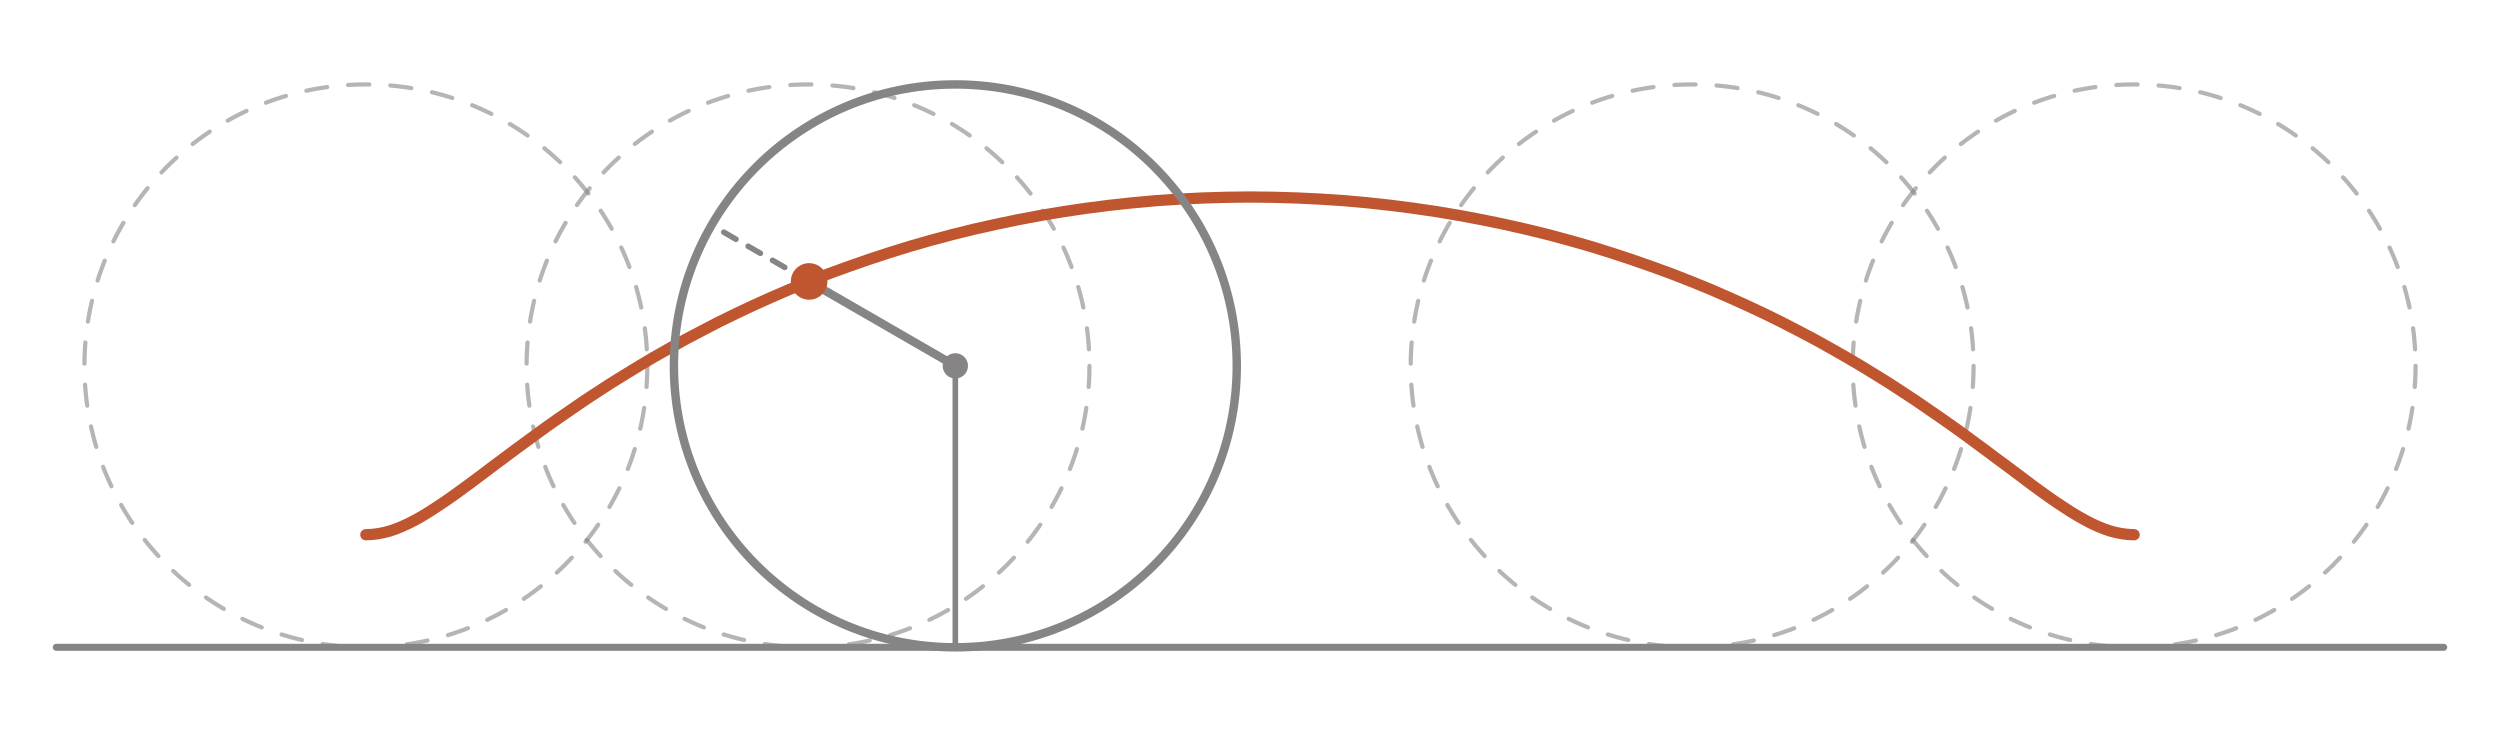
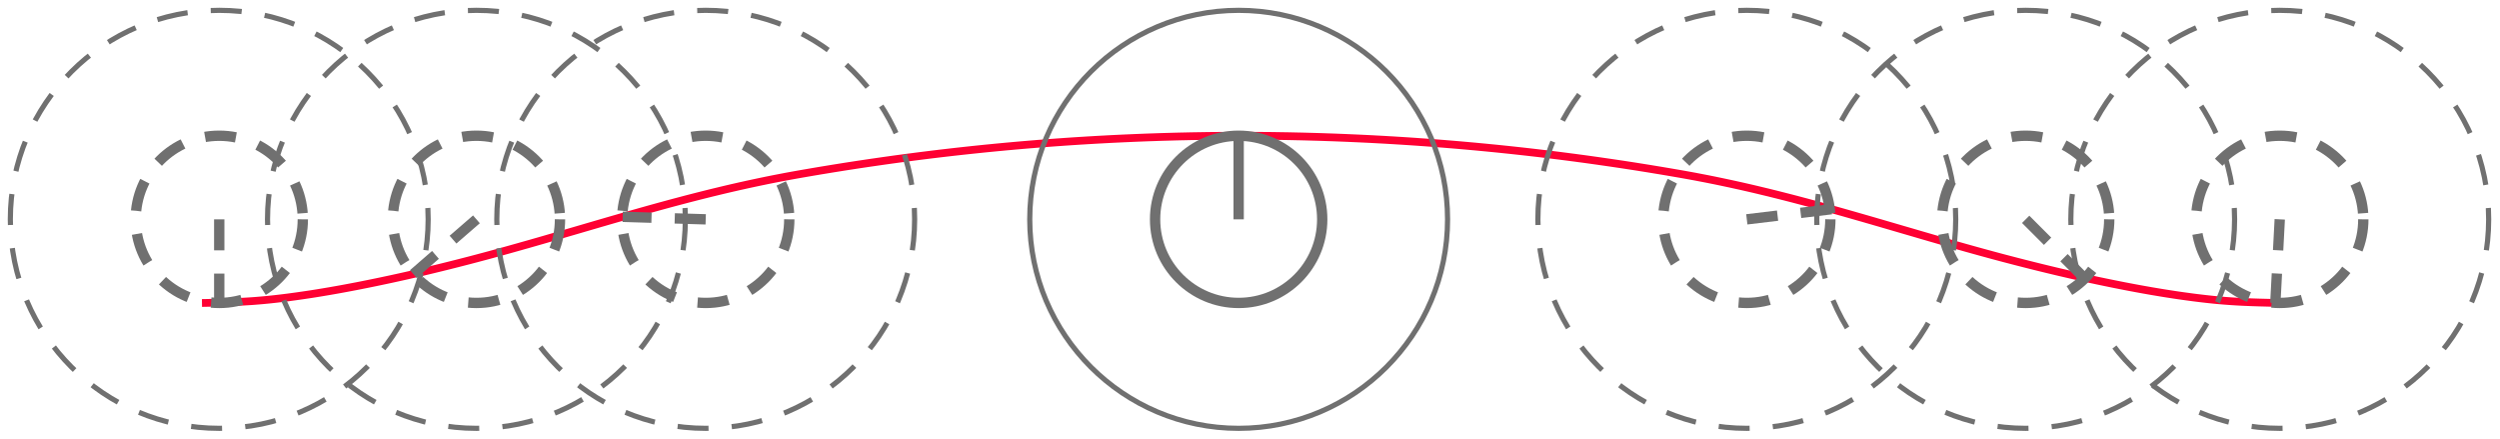
- <svg xmlns="http://www.w3.org/2000/svg" viewBox="-26 -6 177.66 52" width="177.66mm" height="52mm" fill="none" stroke-linecap="round">
-   <line x1="-22" y1="40" x2="147.66" y2="40" stroke="#868484" stroke-width="0.5" />
-   <circle cx="0.00" cy="20" r="20" stroke="#868484" stroke-width="0.3" stroke-dasharray="1.5 1.5" opacity="0.6" />
-   <circle cx="31.42" cy="20" r="20" stroke="#868484" stroke-width="0.3" stroke-dasharray="1.5 1.5" opacity="0.6" />
-   <circle cx="94.25" cy="20" r="20" stroke="#868484" stroke-width="0.3" stroke-dasharray="1.5 1.5" opacity="0.6" />
-   <circle cx="125.66" cy="20" r="20" stroke="#868484" stroke-width="0.3" stroke-dasharray="1.5 1.5" opacity="0.6" />
-   <path d="M0.00 32.00L0.42 31.98L0.84 31.93L1.26 31.85L1.69 31.74L2.13 31.59L2.57 31.41L3.03 31.20L3.50 30.96L3.98 30.69L4.47 30.39L4.98 30.06L5.51 29.71L6.06 29.33L6.63 28.92L7.22 28.49L7.84 28.03L8.48 27.55L9.14 27.05L9.83 26.54L10.55 26.00L11.30 25.45L12.08 24.88L12.88 24.30L13.72 23.71L14.59 23.11L15.49 22.49L16.42 21.88L17.39 21.25L18.39 20.63L19.42 20.00L20.48 19.37L21.58 18.75L22.71 18.12L23.87 17.51L25.06 16.89L26.29 16.29L27.54 15.70L28.83 15.12L30.15 14.55L31.50 14.00L32.87 13.46L34.27 12.95L35.70 12.45L37.16 11.97L38.64 11.51L40.14 11.08L41.67 10.67L43.21 10.29L44.78 9.94L46.36 9.61L47.96 9.31L49.57 9.04L51.20 8.80L52.84 8.59L54.49 8.41L56.15 8.26L57.81 8.15L59.48 8.07L61.16 8.02L62.83 8.00L64.51 8.02L66.18 8.07L67.85 8.15L69.52 8.26L71.17 8.41L72.82 8.59L74.46 8.80L76.09 9.04L77.70 9.31L79.30 9.61L80.89 9.94L82.45 10.29L84.00 10.67L85.52 11.08L87.03 11.51L88.50 11.97L89.96 12.45L91.39 12.95L92.79 13.46L94.17 14.00L95.52 14.55L96.83 15.12L98.12 15.70L99.38 16.29L100.60 16.89L101.80 17.51L102.96 18.12L104.09 18.75L105.18 19.37L106.25 20.00L107.28 20.63L108.28 21.25L109.24 21.88L110.17 22.49L111.07 23.11L111.94 23.71L112.78 24.30L113.59 24.88L114.36 25.45L115.11 26.00L115.83 26.54L116.52 27.05L117.19 27.55L117.83 28.03L118.44 28.49L119.03 28.92L119.60 29.33L120.15 29.71L120.68 30.06L121.19 30.39L121.69 30.69L122.17 30.96L122.63 31.20L123.09 31.41L123.53 31.59L123.97 31.74L124.40 31.85L124.82 31.93L125.24 31.98L125.66 32.00" stroke="#c0562f" stroke-width="0.8" />
-   <circle cx="41.89" cy="20" r="20" stroke="#868484" stroke-width="0.6" />
-   <line x1="41.89" y1="20" x2="41.89" y2="40" stroke="#868484" stroke-width="0.4" />
-   <line x1="41.89" y1="20" x2="24.57" y2="10.00" stroke="#868484" stroke-width="0.4" stroke-dasharray="1 1" />
-   <line x1="41.89" y1="20" x2="31.50" y2="14.00" stroke="#868484" stroke-width="0.6" />
-   <circle cx="41.89" cy="20" r="0.9" fill="#868484" stroke="none" />
-   <circle cx="31.50" cy="14.00" r="1.3" fill="#c0562f" stroke="none" />
+ <svg xmlns="http://www.w3.org/2000/svg" width="161.304mm" height="28.303mm" viewBox="271.848 18.863 161.304 28.303">
+   <path d="M 284.885 38.412 L 285.134 38.408 L 285.384 38.402 L 285.634 38.396 L 285.883 38.389 L 286.133 38.383 L 286.383 38.375 L 286.632 38.367 L 286.882 38.357 L 287.132 38.347 L 287.382 38.335 L 287.631 38.321 L 287.881 38.306 L 288.131 38.29 L 288.38 38.271 L 288.63 38.25 L 288.88 38.228 L 289.129 38.204 L 289.379 38.178 L 289.629 38.151 L 289.878 38.122 L 290.128 38.092 L 290.378 38.061 L 290.627 38.028 L 290.877 37.994 L 291.127 37.959 L 291.376 37.923 L 291.626 37.886 L 291.876 37.849 L 292.126 37.81 L 292.375 37.77 L 292.625 37.729 L 292.875 37.687 L 293.124 37.645 L 293.374 37.601 L 293.624 37.557 L 293.873 37.512 L 294.123 37.466 L 294.373 37.419 L 294.622 37.372 L 294.872 37.324 L 295.122 37.275 L 295.371 37.225 L 295.621 37.175 L 295.871 37.124 L 296.12 37.073 L 296.37 37.021 L 296.62 36.968 L 296.87 36.915 L 297.119 36.862 L 297.369 36.807 L 297.619 36.752 L 297.868 36.697 L 298.118 36.641 L 298.368 36.584 L 298.617 36.526 L 298.867 36.468 L 299.117 36.41 L 299.366 36.351 L 299.616 36.291 L 299.866 36.231 L 300.115 36.17 L 300.365 36.109 L 300.615 36.047 L 300.864 35.985 L 301.114 35.922 L 301.364 35.859 L 301.614 35.795 L 301.863 35.731 L 302.113 35.667 L 302.363 35.601 L 302.612 35.536 L 302.862 35.469 L 303.112 35.403 L 303.361 35.336 L 303.611 35.268 L 303.861 35.2 L 304.11 35.132 L 304.36 35.063 L 304.61 34.994 L 304.859 34.924 L 305.109 34.854 L 305.359 34.784 L 305.608 34.713 L 305.858 34.643 L 306.108 34.572 L 306.358 34.5 L 306.607 34.429 L 306.857 34.357 L 307.107 34.285 L 307.356 34.212 L 307.606 34.14 L 307.856 34.067 L 308.105 33.995 L 308.355 33.922 L 308.605 33.849 L 308.854 33.777 L 309.104 33.704 L 309.354 33.631 L 309.603 33.558 L 309.853 33.485 L 310.103 33.412 L 310.352 33.339 L 310.602 33.266 L 310.852 33.194 L 311.102 33.121 L 311.351 33.049 L 311.601 32.977 L 311.851 32.905 L 312.1 32.833 L 312.35 32.762 L 312.6 32.691 L 312.849 32.62 L 313.099 32.549 L 313.349 32.479 L 313.598 32.409 L 313.848 32.339 L 314.098 32.27 L 314.347 32.201 L 314.597 32.133 L 314.847 32.065 L 315.096 31.997 L 315.346 31.93 L 315.596 31.864 L 315.846 31.798 L 316.095 31.732 L 316.345 31.667 L 316.595 31.603 L 316.844 31.539 L 317.094 31.476 L 317.344 31.413 L 317.593 31.351 L 317.843 31.289 L 318.093 31.229 L 318.342 31.169 L 318.592 31.109 L 318.842 31.05 L 319.091 30.992 L 319.341 30.935 L 319.591 30.878 L 319.84 30.823 L 320.09 30.767 L 320.34 30.713 L 320.589 30.66 L 320.839 30.607 L 321.089 30.555 L 321.339 30.503 L 321.588 30.453 L 321.838 30.403 L 322.088 30.355 L 322.337 30.307 L 322.587 30.259 L 322.837 30.213 L 323.086 30.168 L 323.336 30.123 L 323.586 30.079 L 323.835 30.036 L 324.085 29.993 L 324.335 29.95 L 324.584 29.908 L 324.834 29.866 L 325.084 29.825 L 325.333 29.784 L 325.583 29.743 L 325.833 29.703 L 326.083 29.663 L 326.332 29.623 L 326.582 29.584 L 326.832 29.546 L 327.081 29.507 L 327.331 29.469 L 327.581 29.432 L 327.83 29.395 L 328.08 29.358 L 328.33 29.322 L 328.579 29.286 L 328.829 29.25 L 329.079 29.215 L 329.328 29.18 L 329.578 29.145 L 329.828 29.111 L 330.077 29.078 L 330.327 29.044 L 330.577 29.012 L 330.827 28.979 L 331.076 28.947 L 331.326 28.915 L 331.576 28.884 L 331.825 28.853 L 332.075 28.822 L 332.325 28.792 L 332.574 28.762 L 332.824 28.733 L 333.074 28.704 L 333.323 28.675 L 333.573 28.647 L 333.823 28.619 L 334.072 28.592 L 334.322 28.565 L 334.572 28.538 L 334.821 28.512 L 335.071 28.486 L 335.321 28.46 L 335.571 28.435 L 335.82 28.411 L 336.07 28.386 L 336.32 28.362 L 336.569 28.339 L 336.819 28.315 L 337.069 28.293 L 337.318 28.27 L 337.568 28.248 L 337.818 28.226 L 338.067 28.205 L 338.317 28.184 L 338.567 28.164 L 338.816 28.143 L 339.066 28.124 L 339.316 28.104 L 339.565 28.085 L 339.815 28.067 L 340.065 28.048 L 340.315 28.031 L 340.564 28.013 L 340.814 27.996 L 341.064 27.979 L 341.313 27.963 L 341.563 27.947 L 341.813 27.932 L 342.062 27.916 L 342.312 27.902 L 342.562 27.887 L 342.811 27.873 L 343.061 27.86 L 343.311 27.846 L 343.56 27.833 L 343.81 27.821 L 344.06 27.809 L 344.309 27.797 L 344.559 27.786 L 344.809 27.775 L 345.059 27.764 L 345.308 27.754 L 345.558 27.744 L 345.808 27.734 L 346.057 27.725 L 346.307 27.717 L 346.557 27.708 L 346.806 27.7 L 347.056 27.693 L 347.306 27.686 L 347.555 27.679 L 347.805 27.672 L 348.055 27.666 L 348.304 27.661 L 348.554 27.655 L 348.804 27.65 L 349.053 27.646 L 349.303 27.642 L 349.553 27.638 L 349.803 27.634 L 350.052 27.631 L 350.302 27.629 L 350.552 27.627 L 350.801 27.625 L 351.051 27.623 L 351.301 27.622 L 351.55 27.621 L 351.8 27.621 L 352.05 27.621 L 352.299 27.621 L 352.549 27.622 L 352.799 27.623 L 353.048 27.625 L 353.298 27.627 L 353.548 27.629 L 353.797 27.631 L 354.047 27.634 L 354.297 27.638 L 354.547 27.642 L 354.796 27.646 L 355.046 27.65 L 355.296 27.655 L 355.545 27.661 L 355.795 27.666 L 356.045 27.672 L 356.294 27.679 L 356.544 27.686 L 356.794 27.693 L 357.043 27.7 L 357.293 27.708 L 357.543 27.717 L 357.792 27.725 L 358.042 27.734 L 358.292 27.744 L 358.541 27.754 L 358.791 27.764 L 359.041 27.775 L 359.291 27.786 L 359.54 27.797 L 359.79 27.809 L 360.04 27.821 L 360.289 27.833 L 360.539 27.846 L 360.789 27.86 L 361.038 27.873 L 361.288 27.887 L 361.538 27.902 L 361.787 27.916 L 362.037 27.932 L 362.287 27.947 L 362.536 27.963 L 362.786 27.979 L 363.036 27.996 L 363.285 28.013 L 363.535 28.031 L 363.785 28.048 L 364.035 28.067 L 364.284 28.085 L 364.534 28.104 L 364.784 28.124 L 365.033 28.143 L 365.283 28.164 L 365.533 28.184 L 365.782 28.205 L 366.032 28.226 L 366.282 28.248 L 366.531 28.27 L 366.781 28.293 L 367.031 28.315 L 367.28 28.339 L 367.53 28.362 L 367.78 28.386 L 368.029 28.411 L 368.279 28.435 L 368.529 28.46 L 368.779 28.486 L 369.028 28.512 L 369.278 28.538 L 369.528 28.565 L 369.777 28.592 L 370.027 28.619 L 370.277 28.647 L 370.526 28.675 L 370.776 28.704 L 371.026 28.733 L 371.275 28.762 L 371.525 28.792 L 371.775 28.822 L 372.024 28.853 L 372.274 28.884 L 372.524 28.915 L 372.773 28.947 L 373.023 28.979 L 373.273 29.012 L 373.523 29.044 L 373.772 29.078 L 374.022 29.111 L 374.272 29.145 L 374.521 29.18 L 374.771 29.215 L 375.021 29.25 L 375.27 29.286 L 375.52 29.322 L 375.77 29.358 L 376.019 29.395 L 376.269 29.432 L 376.519 29.469 L 376.768 29.507 L 377.018 29.546 L 377.268 29.584 L 377.517 29.623 L 377.767 29.663 L 378.017 29.703 L 378.267 29.743 L 378.516 29.784 L 378.766 29.825 L 379.016 29.866 L 379.265 29.908 L 379.515 29.95 L 379.765 29.993 L 380.014 30.036 L 380.264 30.079 L 380.514 30.123 L 380.763 30.168 L 381.013 30.213 L 381.263 30.259 L 381.512 30.307 L 381.762 30.355 L 382.012 30.403 L 382.261 30.453 L 382.511 30.503 L 382.761 30.555 L 383.011 30.607 L 383.26 30.66 L 383.51 30.713 L 383.76 30.768 L 384.009 30.823 L 384.259 30.878 L 384.509 30.935 L 384.758 30.992 L 385.008 31.05 L 385.258 31.109 L 385.507 31.169 L 385.757 31.229 L 386.007 31.289 L 386.256 31.351 L 386.506 31.413 L 386.756 31.476 L 387.005 31.539 L 387.255 31.603 L 387.505 31.667 L 387.755 31.732 L 388.004 31.798 L 388.254 31.864 L 388.504 31.93 L 388.753 31.997 L 389.003 32.065 L 389.253 32.133 L 389.502 32.201 L 389.752 32.27 L 390.002 32.339 L 390.251 32.409 L 390.501 32.479 L 390.751 32.549 L 391 32.62 L 391.25 32.691 L 391.5 32.762 L 391.749 32.834 L 391.999 32.905 L 392.249 32.977 L 392.498 33.049 L 392.748 33.121 L 392.998 33.194 L 393.248 33.266 L 393.497 33.339 L 393.747 33.412 L 393.997 33.485 L 394.246 33.558 L 394.496 33.631 L 394.746 33.704 L 394.995 33.776 L 395.245 33.849 L 395.495 33.922 L 395.744 33.995 L 395.994 34.068 L 396.244 34.14 L 396.493 34.213 L 396.743 34.285 L 396.993 34.357 L 397.242 34.429 L 397.492 34.5 L 397.742 34.571 L 397.992 34.643 L 398.241 34.714 L 398.491 34.784 L 398.741 34.855 L 398.99 34.924 L 399.24 34.994 L 399.49 35.063 L 399.739 35.132 L 399.989 35.2 L 400.239 35.268 L 400.488 35.336 L 400.738 35.403 L 400.988 35.47 L 401.237 35.536 L 401.487 35.601 L 401.737 35.666 L 401.986 35.731 L 402.236 35.795 L 402.486 35.859 L 402.736 35.922 L 402.985 35.985 L 403.235 36.047 L 403.485 36.109 L 403.734 36.17 L 403.984 36.231 L 404.234 36.291 L 404.483 36.351 L 404.733 36.41 L 404.983 36.468 L 405.232 36.526 L 405.482 36.584 L 405.732 36.641 L 405.981 36.697 L 406.231 36.752 L 406.481 36.807 L 406.73 36.862 L 406.98 36.915 L 407.23 36.969 L 407.48 37.021 L 407.729 37.073 L 407.979 37.124 L 408.229 37.175 L 408.478 37.225 L 408.728 37.275 L 408.978 37.324 L 409.227 37.372 L 409.477 37.419 L 409.727 37.466 L 409.976 37.512 L 410.226 37.557 L 410.476 37.601 L 410.725 37.645 L 410.975 37.687 L 411.225 37.729 L 411.474 37.77 L 411.724 37.81 L 411.974 37.848 L 412.224 37.887 L 412.473 37.924 L 412.723 37.96 L 412.973 37.994 L 413.222 38.028 L 413.472 38.061 L 413.722 38.092 L 413.971 38.122 L 414.221 38.151 L 414.471 38.178 L 414.72 38.204 L 414.97 38.228 L 415.22 38.25 L 415.469 38.271 L 415.719 38.289 L 415.969 38.306 L 416.218 38.321 L 416.468 38.335 L 416.718 38.347 L 416.968 38.357 L 417.217 38.367 L 417.467 38.375 L 417.717 38.383 L 417.966 38.389 L 418.216 38.396 L 418.466 38.402 L 418.715 38.408" fill="none" stroke="#ff0033" stroke-width="0.5" />
+   <g>
+     <circle cx="351.8" cy="33.015" r="13.485" fill="none" stroke="#707070" stroke-width="0.333" />
+     <line x1="351.8" y1="33.015" x2="351.8" y2="27.621" fill="none" stroke="#707070" stroke-width="0.667" />
+     <circle cx="351.8" cy="33.015" r="5.394" fill="none" stroke="#707070" stroke-width="0.667" />
+   </g>
+   <g>
+     <circle cx="317.4" cy="33.015" r="13.485" fill="none" stroke="#707070" stroke-width="0.333" stroke-dasharray="2 1.5" />
+     <circle cx="317.4" cy="33.015" r="5.394" fill="none" stroke="#707070" stroke-width="0.667" stroke-dasharray="2 1.5" />
+   </g>
+   <g>
+     <circle cx="286" cy="33.015" r="13.485" fill="none" stroke="#707070" stroke-width="0.333" stroke-dasharray="2 1.5" />
+     <circle cx="286" cy="33.015" r="5.394" fill="none" stroke="#707070" stroke-width="0.667" stroke-dasharray="2 1.5" />
+   </g>
+   <g>
+     <circle cx="384.6" cy="33.015" r="13.485" fill="none" stroke="#707070" stroke-width="0.333" stroke-dasharray="2 1.5" />
+     <circle cx="384.6" cy="33.015" r="5.394" fill="none" stroke="#707070" stroke-width="0.667" stroke-dasharray="2 1.5" />
+   </g>
+   <g>
+     <circle cx="419" cy="33.015" r="13.485" fill="none" stroke="#707070" stroke-width="0.333" stroke-dasharray="2 1.5" />
+     <circle cx="419" cy="33.015" r="5.394" fill="none" stroke="#707070" stroke-width="0.667" stroke-dasharray="2 1.5" />
+   </g>
+   <line x1="286" y1="33.015" x2="286" y2="38.409" fill="none" stroke="#707070" stroke-width="0.667" stroke-dasharray="2 1.5" />
+   <line x1="317.4" y1="33.015" x2="312.039" y2="32.851" fill="none" stroke="#707070" stroke-width="0.667" stroke-dasharray="2 1.5" />
+   <g>
+     <circle cx="402.6" cy="33.015" r="13.485" fill="none" stroke="#707070" stroke-width="0.333" stroke-dasharray="2 1.5" />
+     <circle cx="402.6" cy="33.015" r="5.394" fill="none" stroke="#707070" stroke-width="0.667" stroke-dasharray="2 1.5" />
+   </g>
+   <g>
+     <circle cx="302.6" cy="33.015" r="13.485" fill="none" stroke="#707070" stroke-width="0.333" stroke-dasharray="2 1.5" />
+     <circle cx="302.6" cy="33.015" r="5.394" fill="none" stroke="#707070" stroke-width="0.667" stroke-dasharray="2 1.5" />
+   </g>
+   <line x1="302.6" y1="33.015" x2="298.528" y2="36.547" fill="none" stroke="#707070" stroke-width="0.667" stroke-dasharray="2 1.5" />
+   <line x1="384.6" y1="33.015" x2="390.072" y2="32.359" fill="none" stroke="#707070" stroke-width="0.667" stroke-dasharray="2 1.5" />
+   <line x1="402.6" y1="33.015" x2="406.414" y2="36.829" fill="none" stroke="#707070" stroke-width="0.667" stroke-dasharray="2 1.5" />
+   <line x1="419" y1="33.015" x2="418.715" y2="38.408" fill="none" stroke="#707070" stroke-width="0.667" stroke-dasharray="2 1.5" />
</svg>
